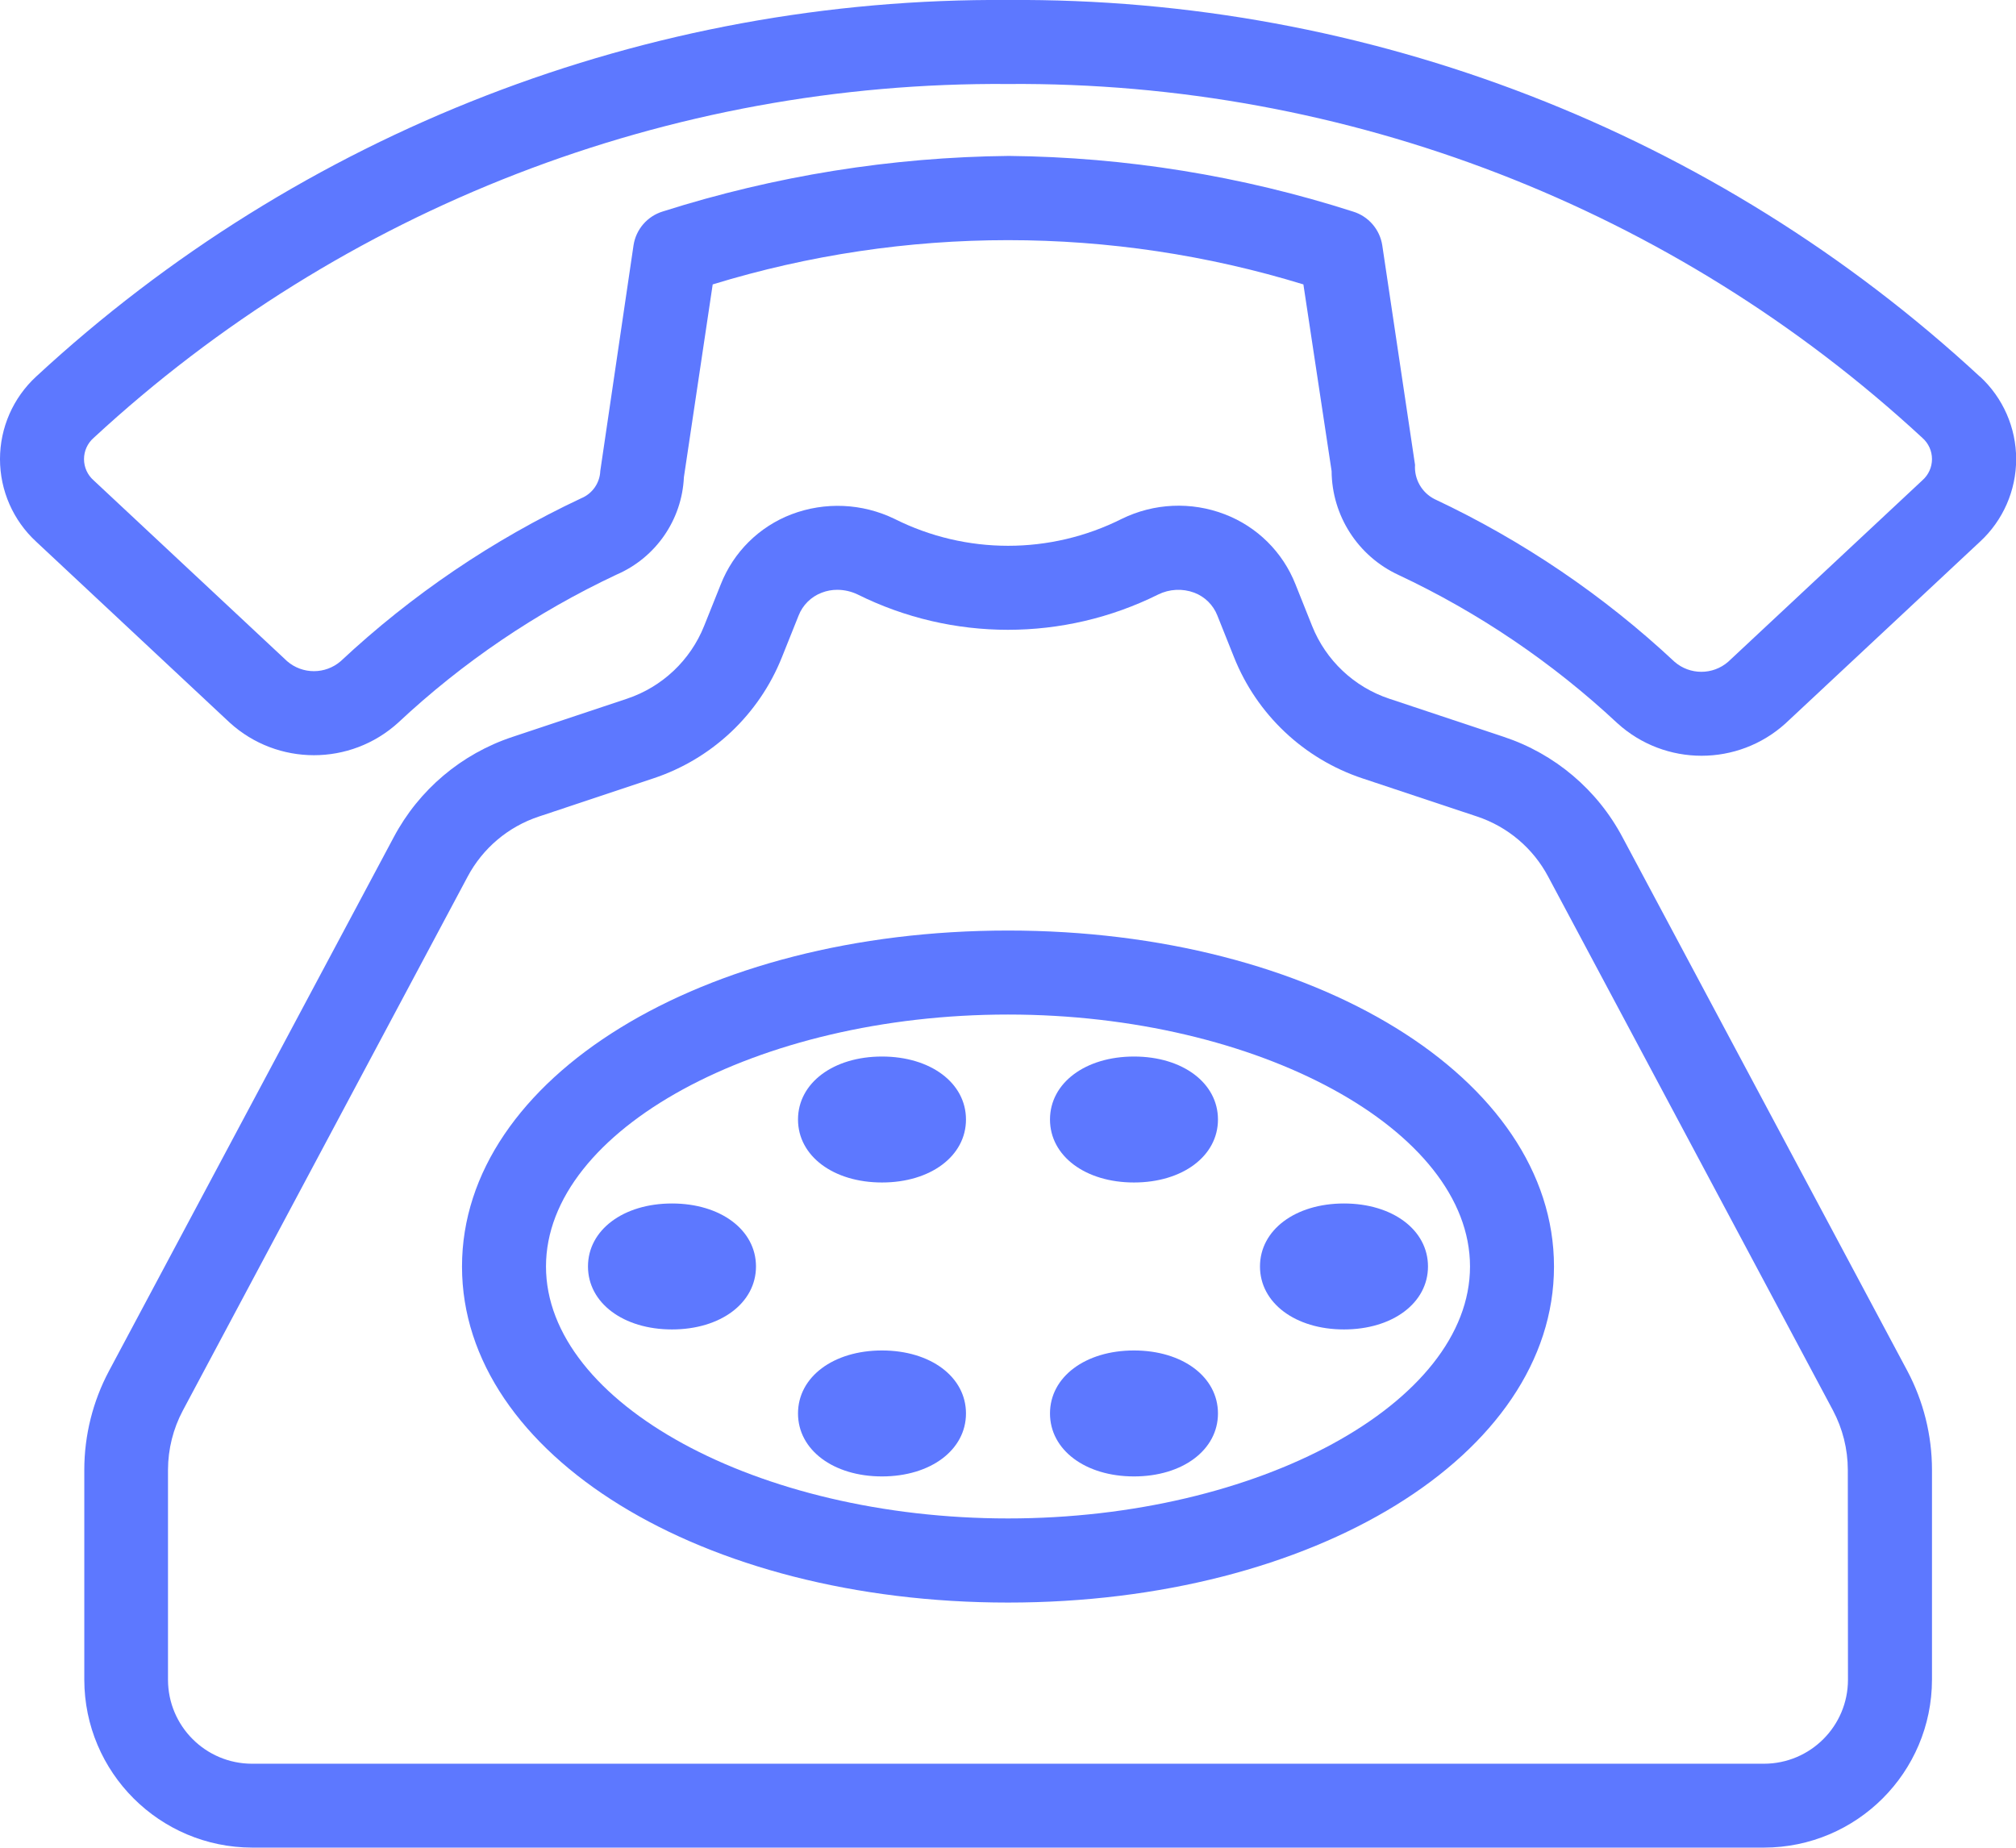
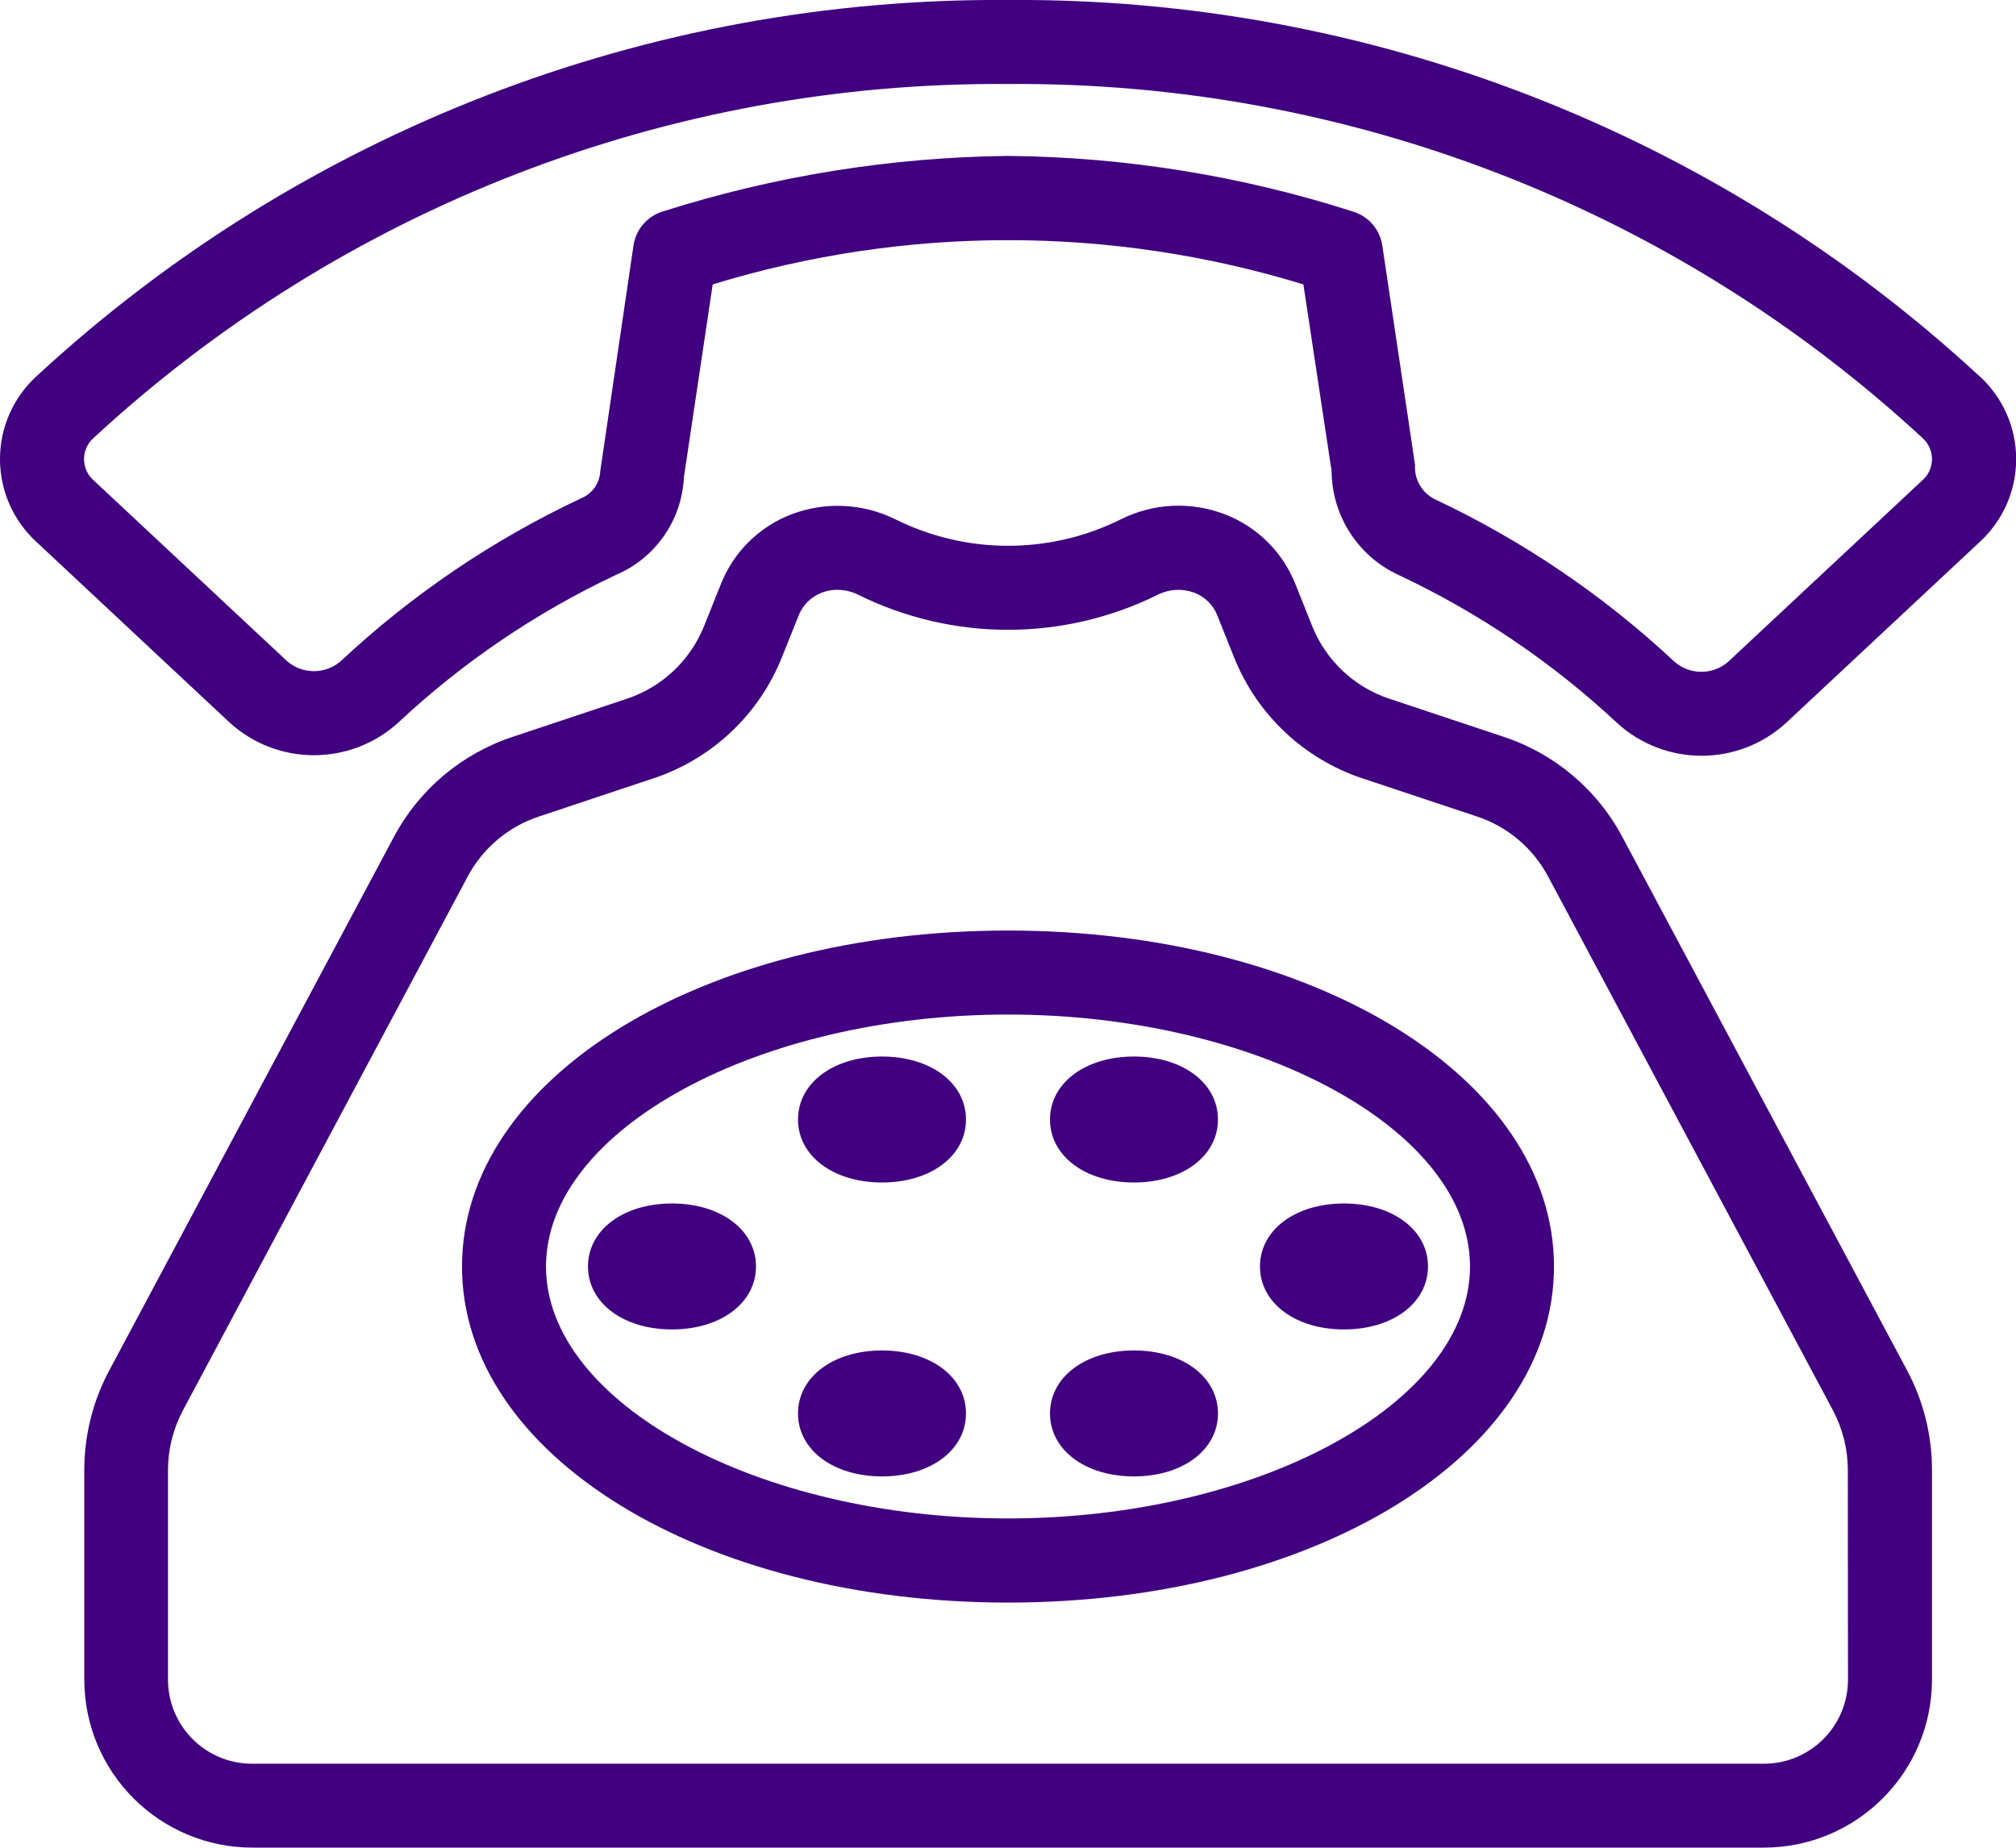
<svg xmlns="http://www.w3.org/2000/svg" width="65.388" height="59.939" viewBox="0 0 65.388 59.939">
  <g id="Group_1254" data-name="Group 1254" transform="translate(0 -21.333)">
-     <path id="Path_1475" data-name="Path 1475" d="M71.236,160.543a6.773,6.773,0,0,0-3.855-3.261l-3.714-1.237a4.085,4.085,0,0,1-2.5-2.359l-.54-1.352a4.007,4.007,0,0,0-2.293-2.271,4.179,4.179,0,0,0-3.342.149,8.213,8.213,0,0,1-7.37,0,4.225,4.225,0,0,0-3.342-.148,4,4,0,0,0-2.293,2.272l-.54,1.349a4.09,4.09,0,0,1-2.5,2.36l-3.714,1.239a6.772,6.772,0,0,0-3.855,3.257l-9.235,17.314a6.843,6.843,0,0,0-.8,3.2v6.811a5.455,5.455,0,0,0,5.449,5.449H75.823a5.455,5.455,0,0,0,5.449-5.449v-6.811a6.852,6.852,0,0,0-.8-3.206Zm7.311,27.327a2.727,2.727,0,0,1-2.724,2.724H26.782a2.727,2.727,0,0,1-2.724-2.724v-6.811a4.118,4.118,0,0,1,.482-1.924l9.235-17.315a4.061,4.061,0,0,1,2.312-1.952L39.8,158.63A6.791,6.791,0,0,0,43.97,154.7l.54-1.349a1.3,1.3,0,0,1,.75-.744,1.378,1.378,0,0,1,.508-.094,1.536,1.536,0,0,1,.662.153,10.941,10.941,0,0,0,9.743,0,1.48,1.48,0,0,1,1.171-.06,1.3,1.3,0,0,1,.75.742l.54,1.352A6.793,6.793,0,0,0,62.8,158.63h0l3.714,1.236a4.063,4.063,0,0,1,2.312,1.956l9.235,17.311a4.129,4.129,0,0,1,.481,1.925Z" transform="translate(-18.609 -112.047)" fill="#5d78ff" />
-     <path id="Path_1476" data-name="Path 1476" d="M64.214,33.548A45.9,45.9,0,0,0,32.694,21.333,45.9,45.9,0,0,0,1.173,33.548a3.643,3.643,0,0,0,0,5.356l6.279,5.872a4.061,4.061,0,0,0,5.462,0A27.421,27.421,0,0,1,20,39.972a3.623,3.623,0,0,0,2.182-3.158l.934-6.255a32.677,32.677,0,0,1,19.159,0l.915,6.056a3.74,3.74,0,0,0,2.168,3.368,27.573,27.573,0,0,1,7.1,4.81,4.059,4.059,0,0,0,5.462,0l6.3-5.888a3.643,3.643,0,0,0,0-5.356Zm-1.863,3.366-6.3,5.888a1.326,1.326,0,0,1-1.737,0,30.242,30.242,0,0,0-7.782-5.277,1.159,1.159,0,0,1-.636-1.112l-1.062-7.117a1.361,1.361,0,0,0-.95-1.1,37.8,37.8,0,0,0-11.164-1.805A38.343,38.343,0,0,0,21.5,28.192a1.361,1.361,0,0,0-.952,1.1l-1.078,7.318a1,1,0,0,1-.62.887,30.242,30.242,0,0,0-7.8,5.285,1.329,1.329,0,0,1-1.737,0L3.036,36.914a.915.915,0,0,1,0-1.375A43.181,43.181,0,0,1,32.694,24.058,43.181,43.181,0,0,1,62.352,35.538a.915.915,0,0,1,0,1.375Z" transform="translate(0 0)" fill="#5d78ff" />
-     <path id="Path_1477" data-name="Path 1477" d="M135.042,234.667c-9.929,0-17.709,4.786-17.709,10.9s7.78,10.9,17.709,10.9,17.709-4.786,17.709-10.9S144.972,234.667,135.042,234.667Zm0,19.071c-8.123,0-14.985-3.743-14.985-8.173s6.862-8.173,14.985-8.173,14.985,3.744,14.985,8.173S143.165,253.738,135.042,253.738Z" transform="translate(-102.348 -183.148)" fill="#5d78ff" />
-     <path id="Path_1478" data-name="Path 1478" d="M152.058,304c-1.578,0-2.725.859-2.725,2.043s1.147,2.043,2.725,2.043,2.724-.859,2.724-2.043S153.635,304,152.058,304Z" transform="translate(-130.262 -243.627)" fill="#5d78ff" />
-     <path id="Path_1479" data-name="Path 1479" d="M205.391,341.333c-1.578,0-2.724.859-2.724,2.043s1.147,2.043,2.724,2.043,2.724-.859,2.724-2.043S206.969,341.333,205.391,341.333Z" transform="translate(-176.784 -276.192)" fill="#5d78ff" />
-     <path id="Path_1480" data-name="Path 1480" d="M269.391,341.333c-1.578,0-2.724.859-2.724,2.043s1.147,2.043,2.724,2.043,2.724-.859,2.724-2.043S270.969,341.333,269.391,341.333Z" transform="translate(-232.611 -276.192)" fill="#5d78ff" />
-     <path id="Path_1481" data-name="Path 1481" d="M205.391,266.667c-1.578,0-2.724.859-2.724,2.043s1.147,2.043,2.724,2.043,2.724-.859,2.724-2.043S206.969,266.667,205.391,266.667Z" transform="translate(-176.784 -211.061)" fill="#5d78ff" />
-     <path id="Path_1482" data-name="Path 1482" d="M269.391,266.667c-1.578,0-2.724.859-2.724,2.043s1.147,2.043,2.724,2.043,2.724-.859,2.724-2.043S270.969,266.667,269.391,266.667Z" transform="translate(-232.611 -211.061)" fill="#5d78ff" />
-     <path id="Path_1483" data-name="Path 1483" d="M322.724,304c-1.578,0-2.724.859-2.724,2.043s1.147,2.043,2.724,2.043,2.725-.859,2.725-2.043S324.3,304,322.724,304Z" transform="translate(-279.133 -243.627)" fill="#5d78ff" />
+     <path id="Path_1475" data-name="Path 1475" d="M71.236,160.543a6.773,6.773,0,0,0-3.855-3.261l-3.714-1.237a4.085,4.085,0,0,1-2.5-2.359l-.54-1.352a4.007,4.007,0,0,0-2.293-2.271,4.179,4.179,0,0,0-3.342.149,8.213,8.213,0,0,1-7.37,0,4.225,4.225,0,0,0-3.342-.148,4,4,0,0,0-2.293,2.272l-.54,1.349a4.09,4.09,0,0,1-2.5,2.36l-3.714,1.239a6.772,6.772,0,0,0-3.855,3.257l-9.235,17.314a6.843,6.843,0,0,0-.8,3.2v6.811a5.455,5.455,0,0,0,5.449,5.449H75.823a5.455,5.455,0,0,0,5.449-5.449v-6.811a6.852,6.852,0,0,0-.8-3.206Zm7.311,27.327a2.727,2.727,0,0,1-2.724,2.724H26.782a2.727,2.727,0,0,1-2.724-2.724v-6.811a4.118,4.118,0,0,1,.482-1.924l9.235-17.315a4.061,4.061,0,0,1,2.312-1.952L39.8,158.63A6.791,6.791,0,0,0,43.97,154.7l.54-1.349a1.3,1.3,0,0,1,.75-.744,1.378,1.378,0,0,1,.508-.094,1.536,1.536,0,0,1,.662.153,10.941,10.941,0,0,0,9.743,0,1.48,1.48,0,0,1,1.171-.06,1.3,1.3,0,0,1,.75.742l.54,1.352A6.793,6.793,0,0,0,62.8,158.63h0l3.714,1.236a4.063,4.063,0,0,1,2.312,1.956l9.235,17.311a4.129,4.129,0,0,1,.481,1.925Z" transform="translate(-18.609 -112.047)" fill="#400080" />
+     <path id="Path_1476" data-name="Path 1476" d="M64.214,33.548A45.9,45.9,0,0,0,32.694,21.333,45.9,45.9,0,0,0,1.173,33.548a3.643,3.643,0,0,0,0,5.356l6.279,5.872a4.061,4.061,0,0,0,5.462,0A27.421,27.421,0,0,1,20,39.972a3.623,3.623,0,0,0,2.182-3.158l.934-6.255a32.677,32.677,0,0,1,19.159,0l.915,6.056a3.74,3.74,0,0,0,2.168,3.368,27.573,27.573,0,0,1,7.1,4.81,4.059,4.059,0,0,0,5.462,0l6.3-5.888a3.643,3.643,0,0,0,0-5.356Zm-1.863,3.366-6.3,5.888a1.326,1.326,0,0,1-1.737,0,30.242,30.242,0,0,0-7.782-5.277,1.159,1.159,0,0,1-.636-1.112l-1.062-7.117a1.361,1.361,0,0,0-.95-1.1,37.8,37.8,0,0,0-11.164-1.805A38.343,38.343,0,0,0,21.5,28.192a1.361,1.361,0,0,0-.952,1.1l-1.078,7.318a1,1,0,0,1-.62.887,30.242,30.242,0,0,0-7.8,5.285,1.329,1.329,0,0,1-1.737,0L3.036,36.914a.915.915,0,0,1,0-1.375A43.181,43.181,0,0,1,32.694,24.058,43.181,43.181,0,0,1,62.352,35.538a.915.915,0,0,1,0,1.375Z" transform="translate(0 0)" fill="#400080" />
+     <path id="Path_1477" data-name="Path 1477" d="M135.042,234.667c-9.929,0-17.709,4.786-17.709,10.9s7.78,10.9,17.709,10.9,17.709-4.786,17.709-10.9S144.972,234.667,135.042,234.667Zm0,19.071c-8.123,0-14.985-3.743-14.985-8.173s6.862-8.173,14.985-8.173,14.985,3.744,14.985,8.173S143.165,253.738,135.042,253.738Z" transform="translate(-102.348 -183.148)" fill="#400080" />
+     <path id="Path_1478" data-name="Path 1478" d="M152.058,304c-1.578,0-2.725.859-2.725,2.043s1.147,2.043,2.725,2.043,2.724-.859,2.724-2.043S153.635,304,152.058,304Z" transform="translate(-130.262 -243.627)" fill="#400080" />
+     <path id="Path_1479" data-name="Path 1479" d="M205.391,341.333c-1.578,0-2.724.859-2.724,2.043s1.147,2.043,2.724,2.043,2.724-.859,2.724-2.043S206.969,341.333,205.391,341.333Z" transform="translate(-176.784 -276.192)" fill="#400080" />
+     <path id="Path_1480" data-name="Path 1480" d="M269.391,341.333c-1.578,0-2.724.859-2.724,2.043s1.147,2.043,2.724,2.043,2.724-.859,2.724-2.043S270.969,341.333,269.391,341.333Z" transform="translate(-232.611 -276.192)" fill="#400080" />
+     <path id="Path_1481" data-name="Path 1481" d="M205.391,266.667c-1.578,0-2.724.859-2.724,2.043s1.147,2.043,2.724,2.043,2.724-.859,2.724-2.043S206.969,266.667,205.391,266.667Z" transform="translate(-176.784 -211.061)" fill="#400080" />
+     <path id="Path_1482" data-name="Path 1482" d="M269.391,266.667c-1.578,0-2.724.859-2.724,2.043s1.147,2.043,2.724,2.043,2.724-.859,2.724-2.043S270.969,266.667,269.391,266.667Z" transform="translate(-232.611 -211.061)" fill="#400080" />
+     <path id="Path_1483" data-name="Path 1483" d="M322.724,304c-1.578,0-2.724.859-2.724,2.043s1.147,2.043,2.724,2.043,2.725-.859,2.725-2.043S324.3,304,322.724,304Z" transform="translate(-279.133 -243.627)" fill="#400080" />
  </g>
</svg>
